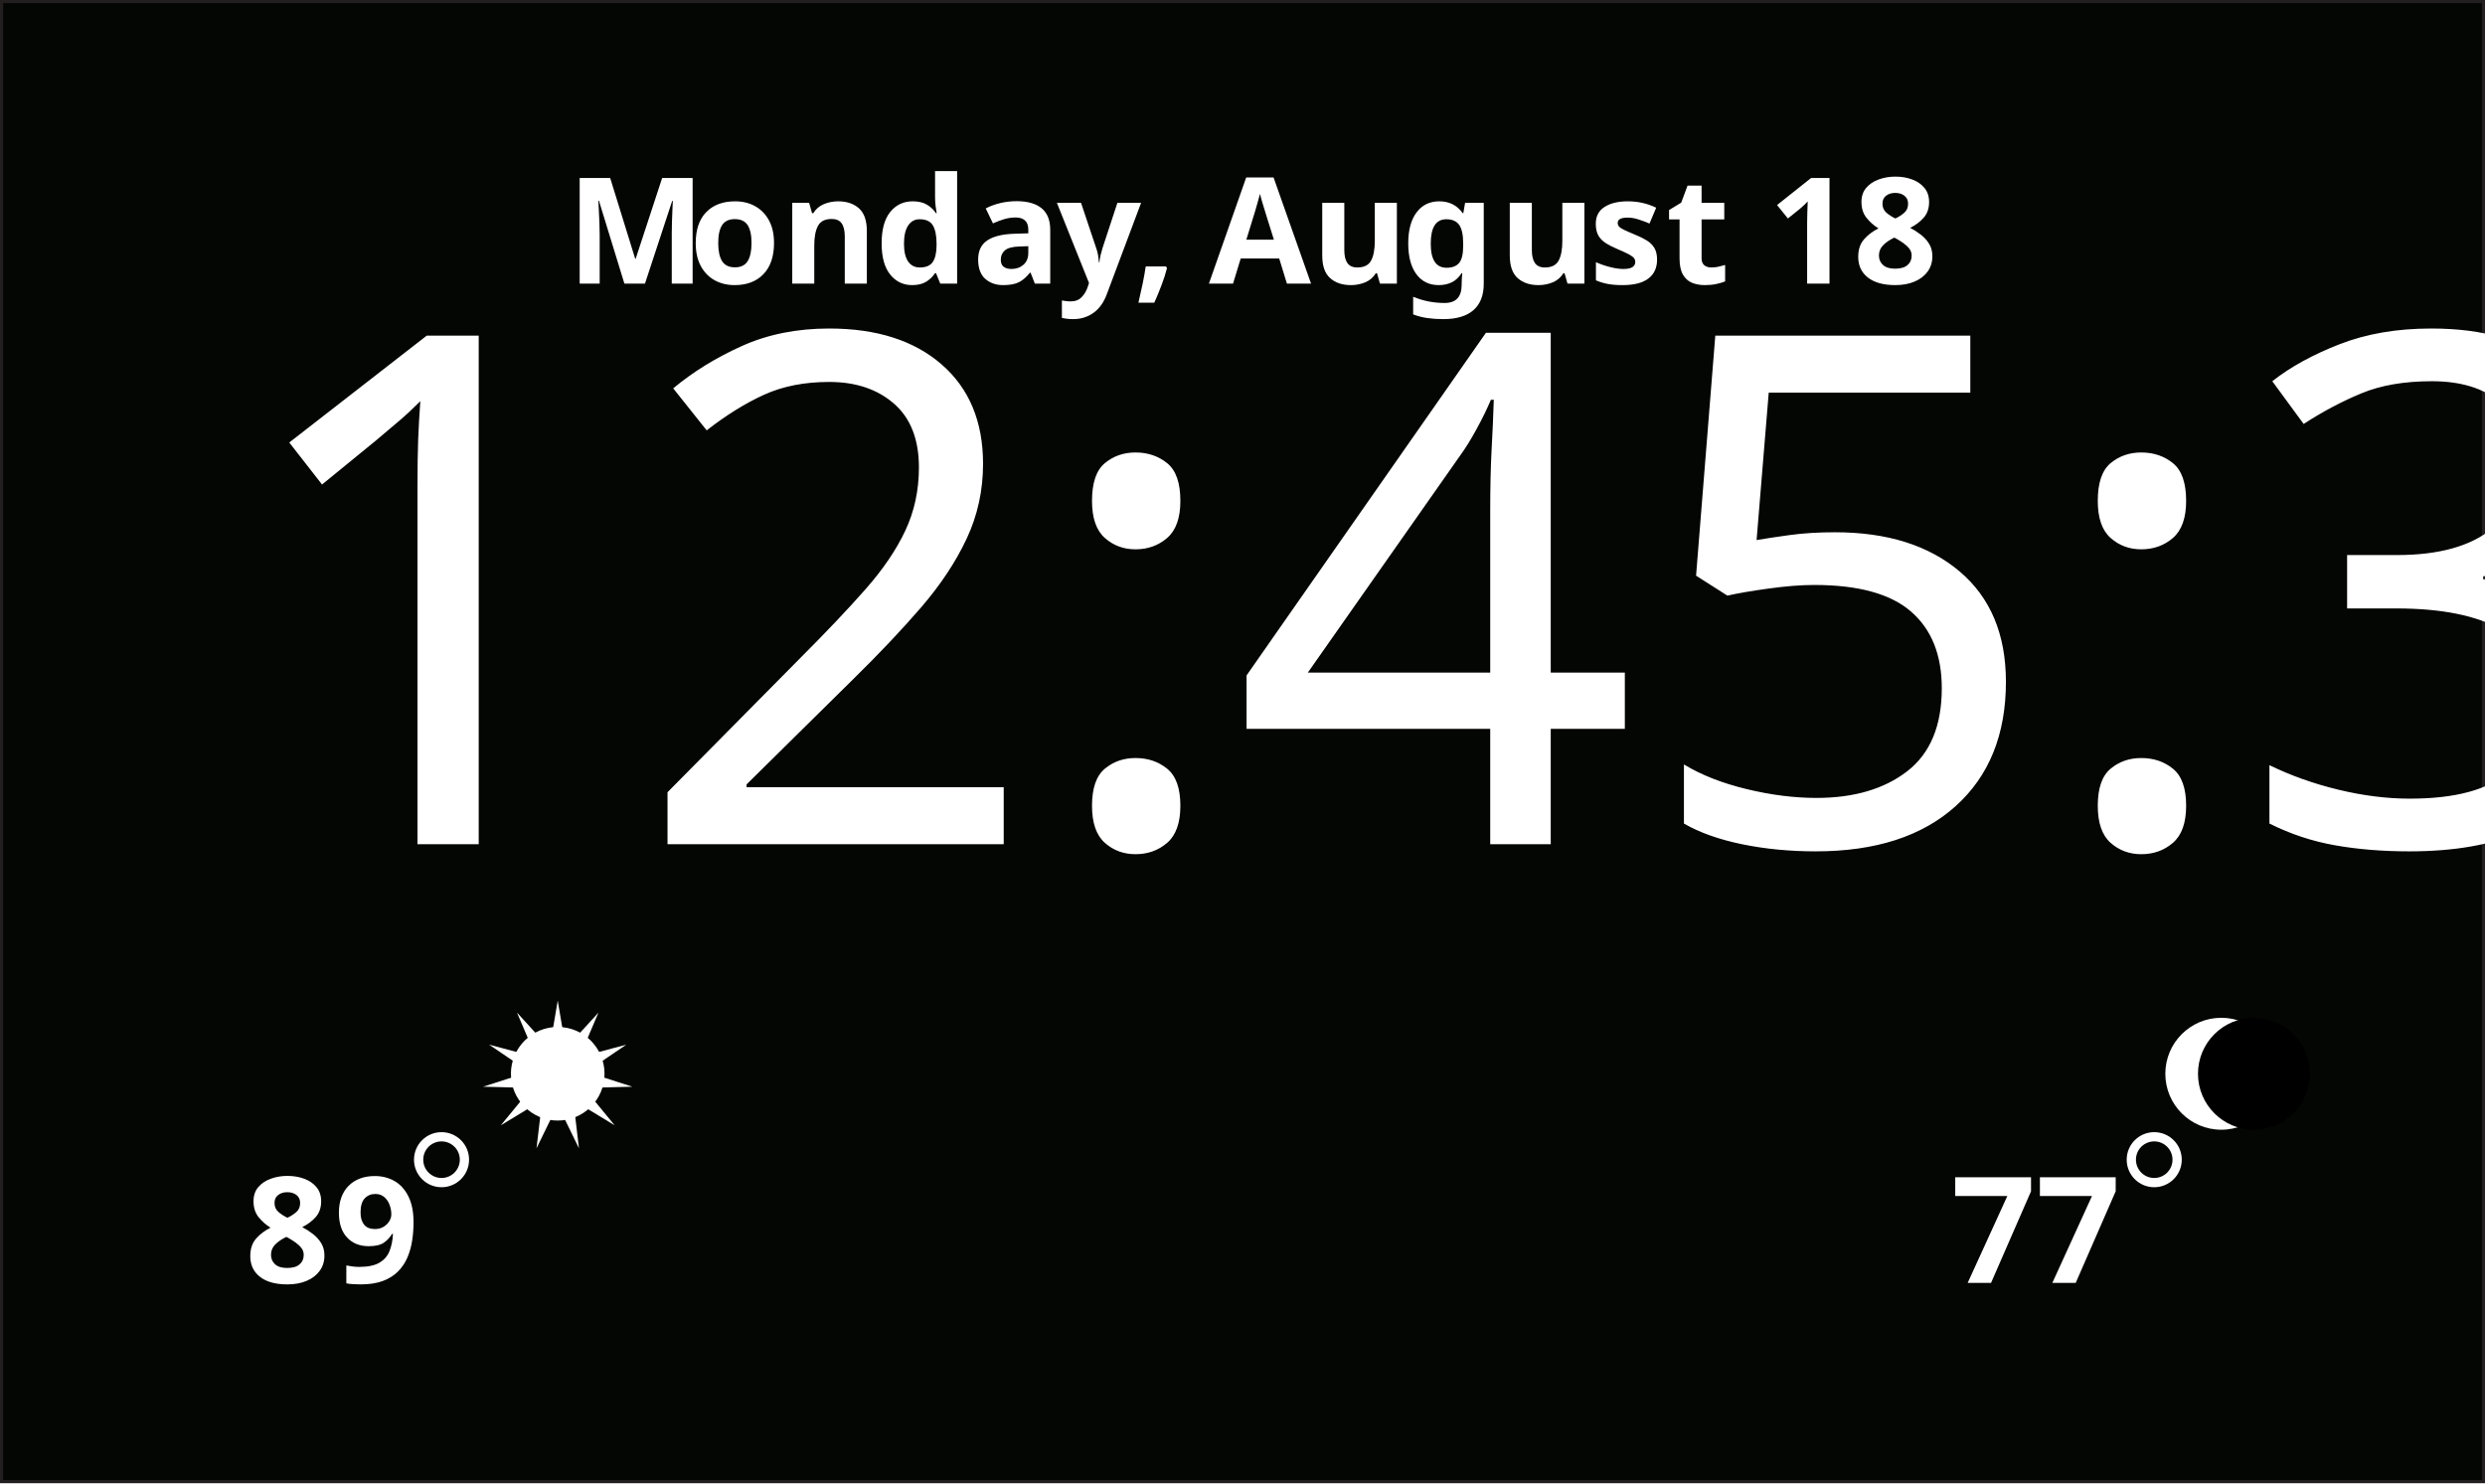
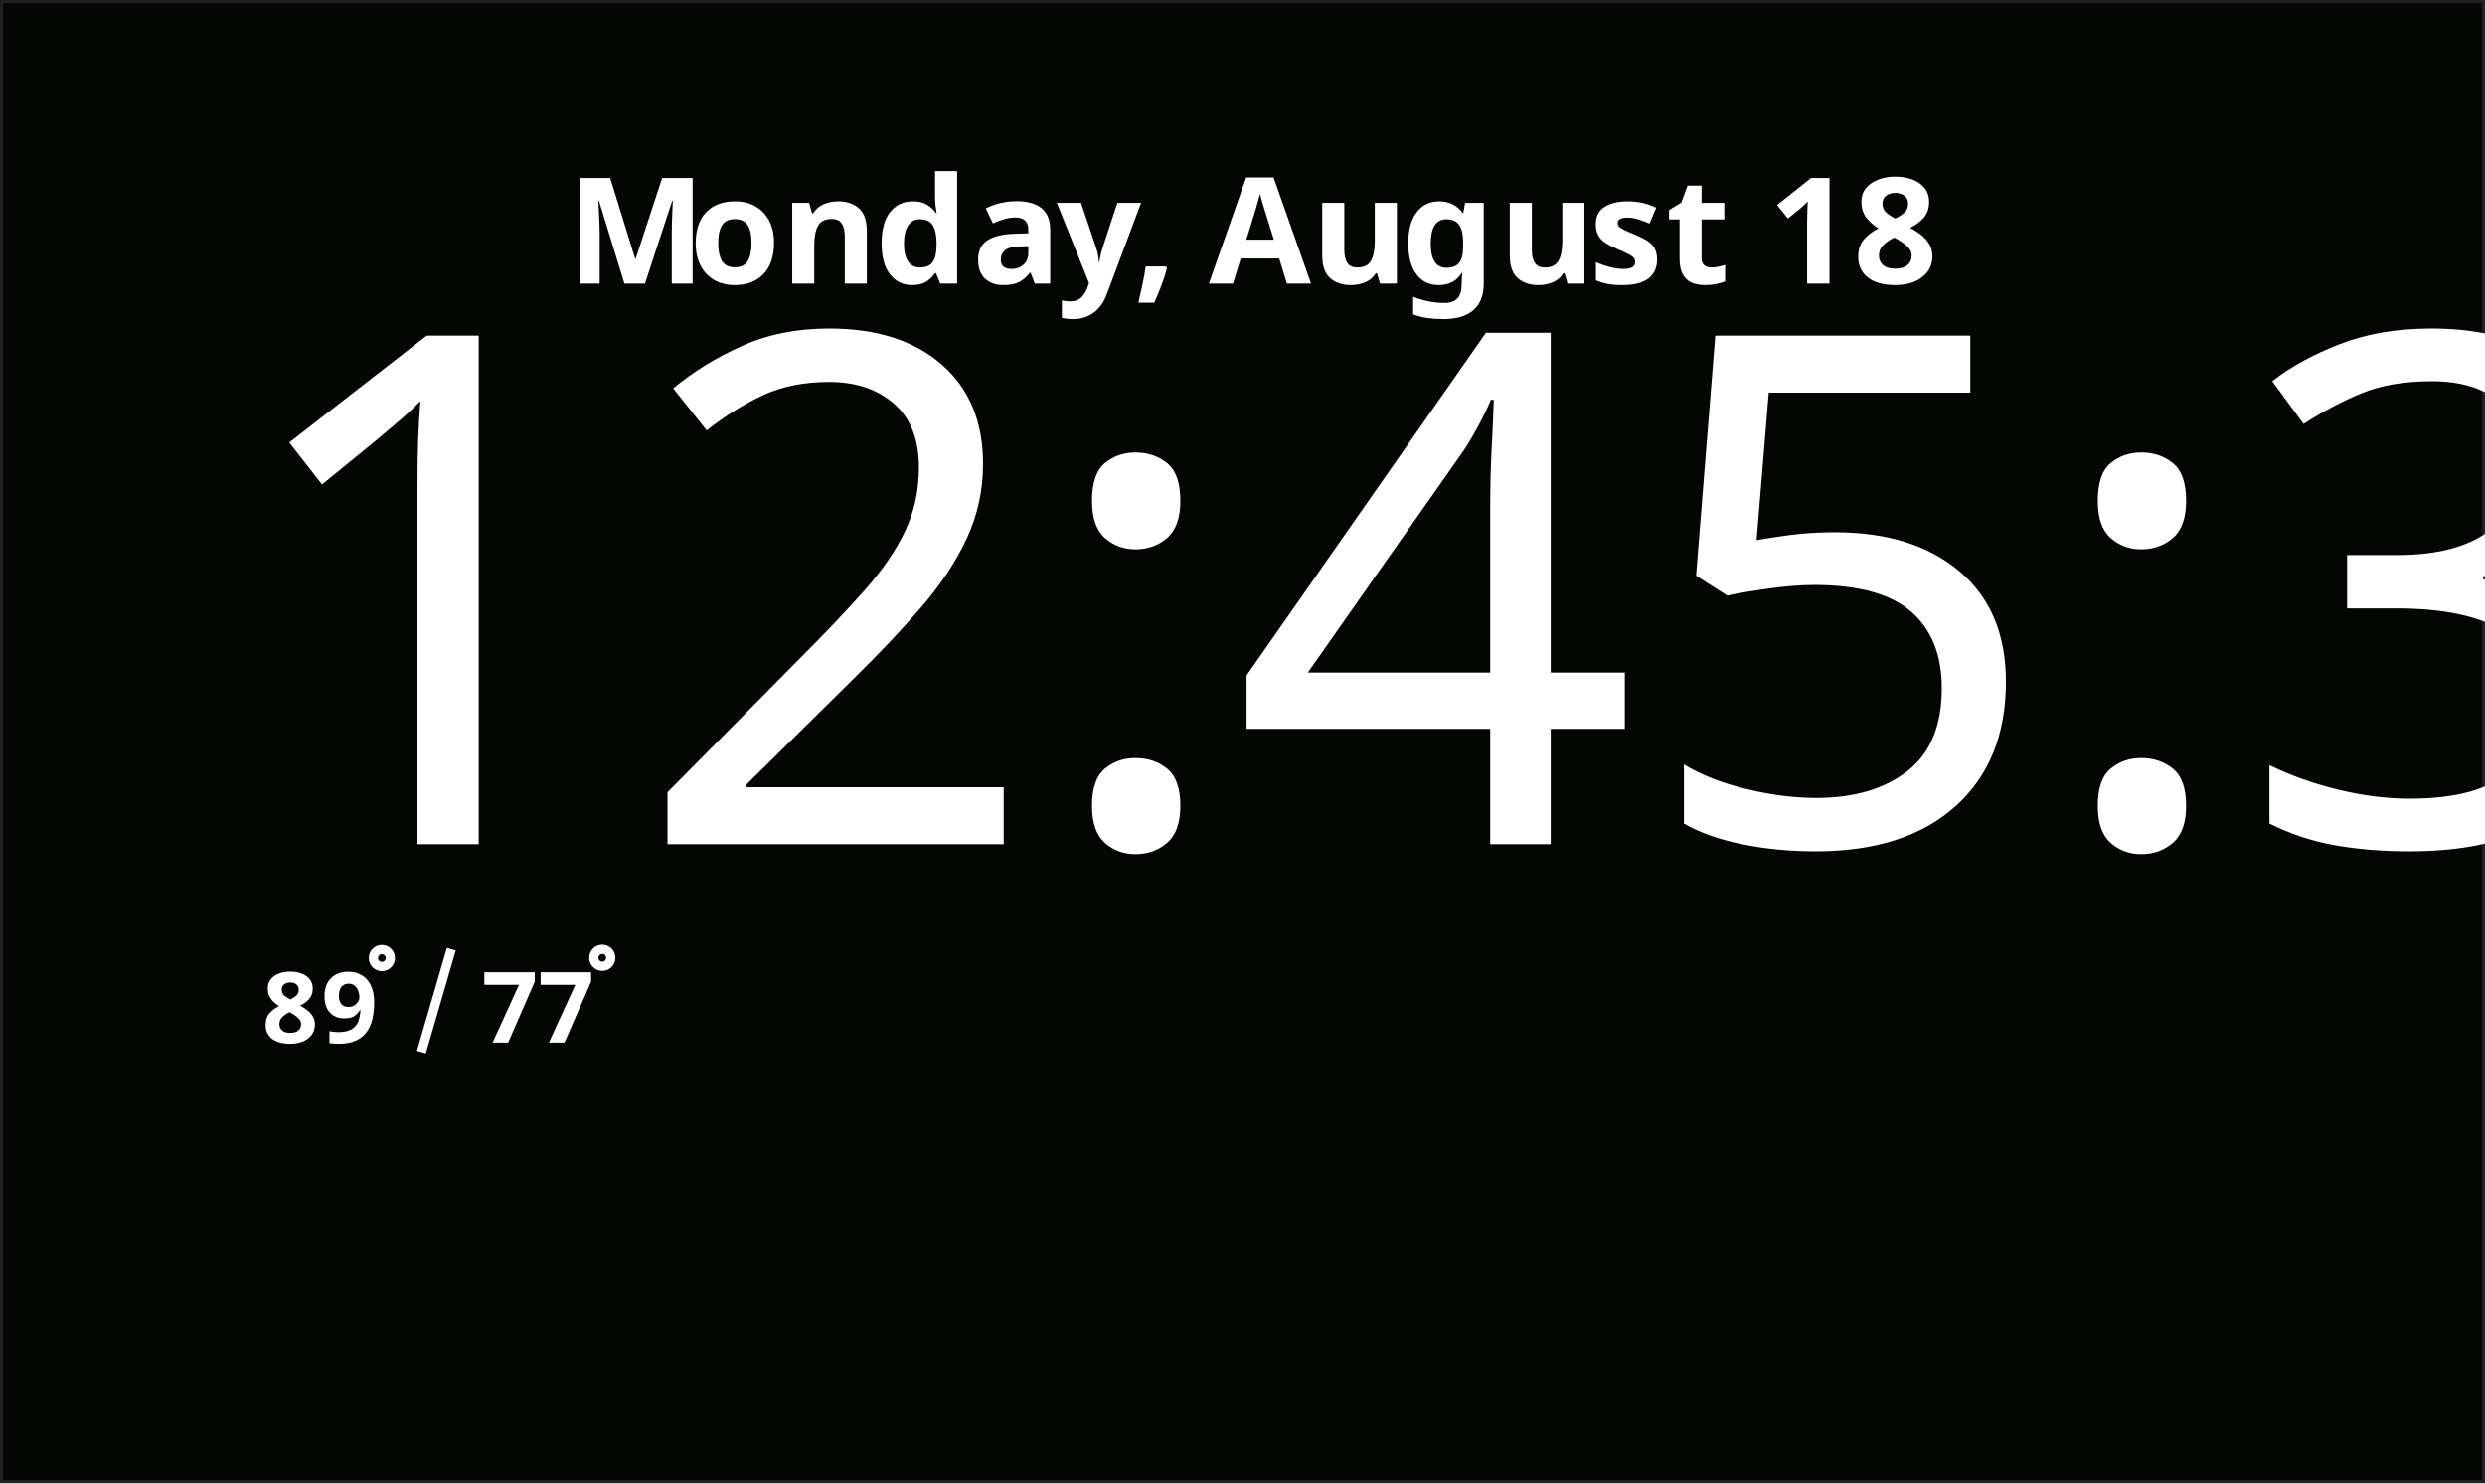
<svg xmlns="http://www.w3.org/2000/svg" viewBox="0 0 805.89 481">
  <g id="Layer_1" data-name="Layer 1">
    <rect x=".5" y=".5" width="804.89" height="480" fill="#040603" stroke="#231f20" stroke-miterlimit="10" />
  </g>
  <g id="clock">
    <text id="hhmmss_text" transform="translate(73.25 273.79)" fill="#fff" font-family="Digital-7, Digital-7" font-size="231">
      <tspan x="0" y="0">12:45:33</tspan>
    </text>
-     <text id="today_month_year_text" data-name="tday_month_year_text" transform="translate(183.68 91.98)" fill="#fff" font-family="SharpSans-Bold, 'Sharp Sans'" font-size="48" font-weight="700">
+     <text id="tday_month_year_text" transform="translate(183.68 91.98)" fill="#fff" font-family="SharpSans-Bold, 'Sharp Sans'" font-size="48" font-weight="700">
      <tspan x="0" y="0" letter-spacing="0em">M</tspan>
      <tspan x="39.79" y="0">on</tspan>
      <tspan x="100.08" y="0" letter-spacing="0em">d</tspan>
      <tspan x="131.52" y="0" letter-spacing="-.03em">a</tspan>
      <tspan x="159.07" y="0" letter-spacing="-.07em">y</tspan>
      <tspan x="184.03" y="0">, </tspan>
      <tspan x="208.37" y="0" letter-spacing="-.03em">A</tspan>
      <tspan x="241.53" y="0">u</tspan>
      <tspan x="270.86" y="0" letter-spacing="0em">g</tspan>
      <tspan x="302.35" y="0">u</tspan>
      <tspan x="331.68" y="0" letter-spacing="-.02em">s</tspan>
      <tspan x="356.49" y="0">t 18</tspan>
    </text>
  </g>
  <g id="weather">
-     <text id="high_temp" transform="translate(79.48 416.06)" fill="#fff" font-family="SharpSans-Bold, 'Sharp Sans'" font-size="48" font-weight="700">
+     <text id="high_temp" transform="translate(85.01 338.18)" fill="#fff" font-family="SharpSans-Bold, 'Sharp Sans'" font-size="31.93" font-weight="700">
      <tspan x="0" y="0" letter-spacing="-.02em">8</tspan>
-       <tspan x="28.9" y="0" letter-spacing="0em">9 </tspan>
+       <tspan x="19.22" y="0" letter-spacing="0em">9 </tspan>
    </text>
-     <circle id="degrees_left_stroke" cx="143.19" cy="376.1" r="7.43" fill="none" stroke="#fff" stroke-miterlimit="10" stroke-width="3" />
-     <g id="sun_fill">
-       <circle cx="180.87" cy="348.23" r="11.18" fill="none" stroke="#fff" stroke-miterlimit="10" stroke-width="8" />
-       <polygon points="180.87 324.51 183.5 339.99 194.09 328.39 187.93 342.84 203.11 338.8 190.12 347.62 205.07 352.43 189.37 352.83 199.35 364.96 185.92 356.81 187.76 372.41 180.87 358.29 173.99 372.41 175.83 356.81 162.4 364.96 172.38 352.83 156.68 352.43 171.63 347.62 158.64 338.8 173.82 342.84 167.66 328.39 178.24 339.99 180.87 324.51" fill="#fff" />
+     <circle id="degrees_left_stroke" cx="123.85" cy="310.7" r="2.75" fill="none" stroke="#fff" stroke-miterlimit="10" stroke-width="3" />
+     <g>
+       <text id="low_temp" transform="translate(156.21 338.11)" fill="#fff" font-family="SharpSans-Semibold, 'Sharp Sans'" font-size="31.93" font-weight="600">
+         <tspan x="0" y="0">77</tspan>
+       </text>
+       <circle id="degrees_rifght_stroke" cx="195.32" cy="310.62" r="2.75" fill="none" stroke="#fff" stroke-miterlimit="10" stroke-width="3" />
    </g>
-     <g id="moon">
-       <circle cx="720.37" cy="348.23" r="18.15" fill="#fff" />
-       <circle cx="730.96" cy="348.23" r="18.15" fill="#000" />
-     </g>
-     <text id="low_temp" transform="translate(632.79 416.06)" fill="#fff" font-family="SharpSans-Bold, 'Sharp Sans'" font-size="48" font-weight="700">
-       <tspan x="0" y="0">77</tspan>
-     </text>
-     <circle id="degrees_right_stroke" data-name="degrees_rifght_stroke" cx="698.62" cy="376.1" r="7.43" fill="none" stroke="#fff" stroke-miterlimit="10" stroke-width="3" />
+     <line x1="136.65" y1="341.21" x2="146.35" y2="307.84" fill="none" stroke="#fff" stroke-miterlimit="10" stroke-width="3" />
  </g>
</svg>
